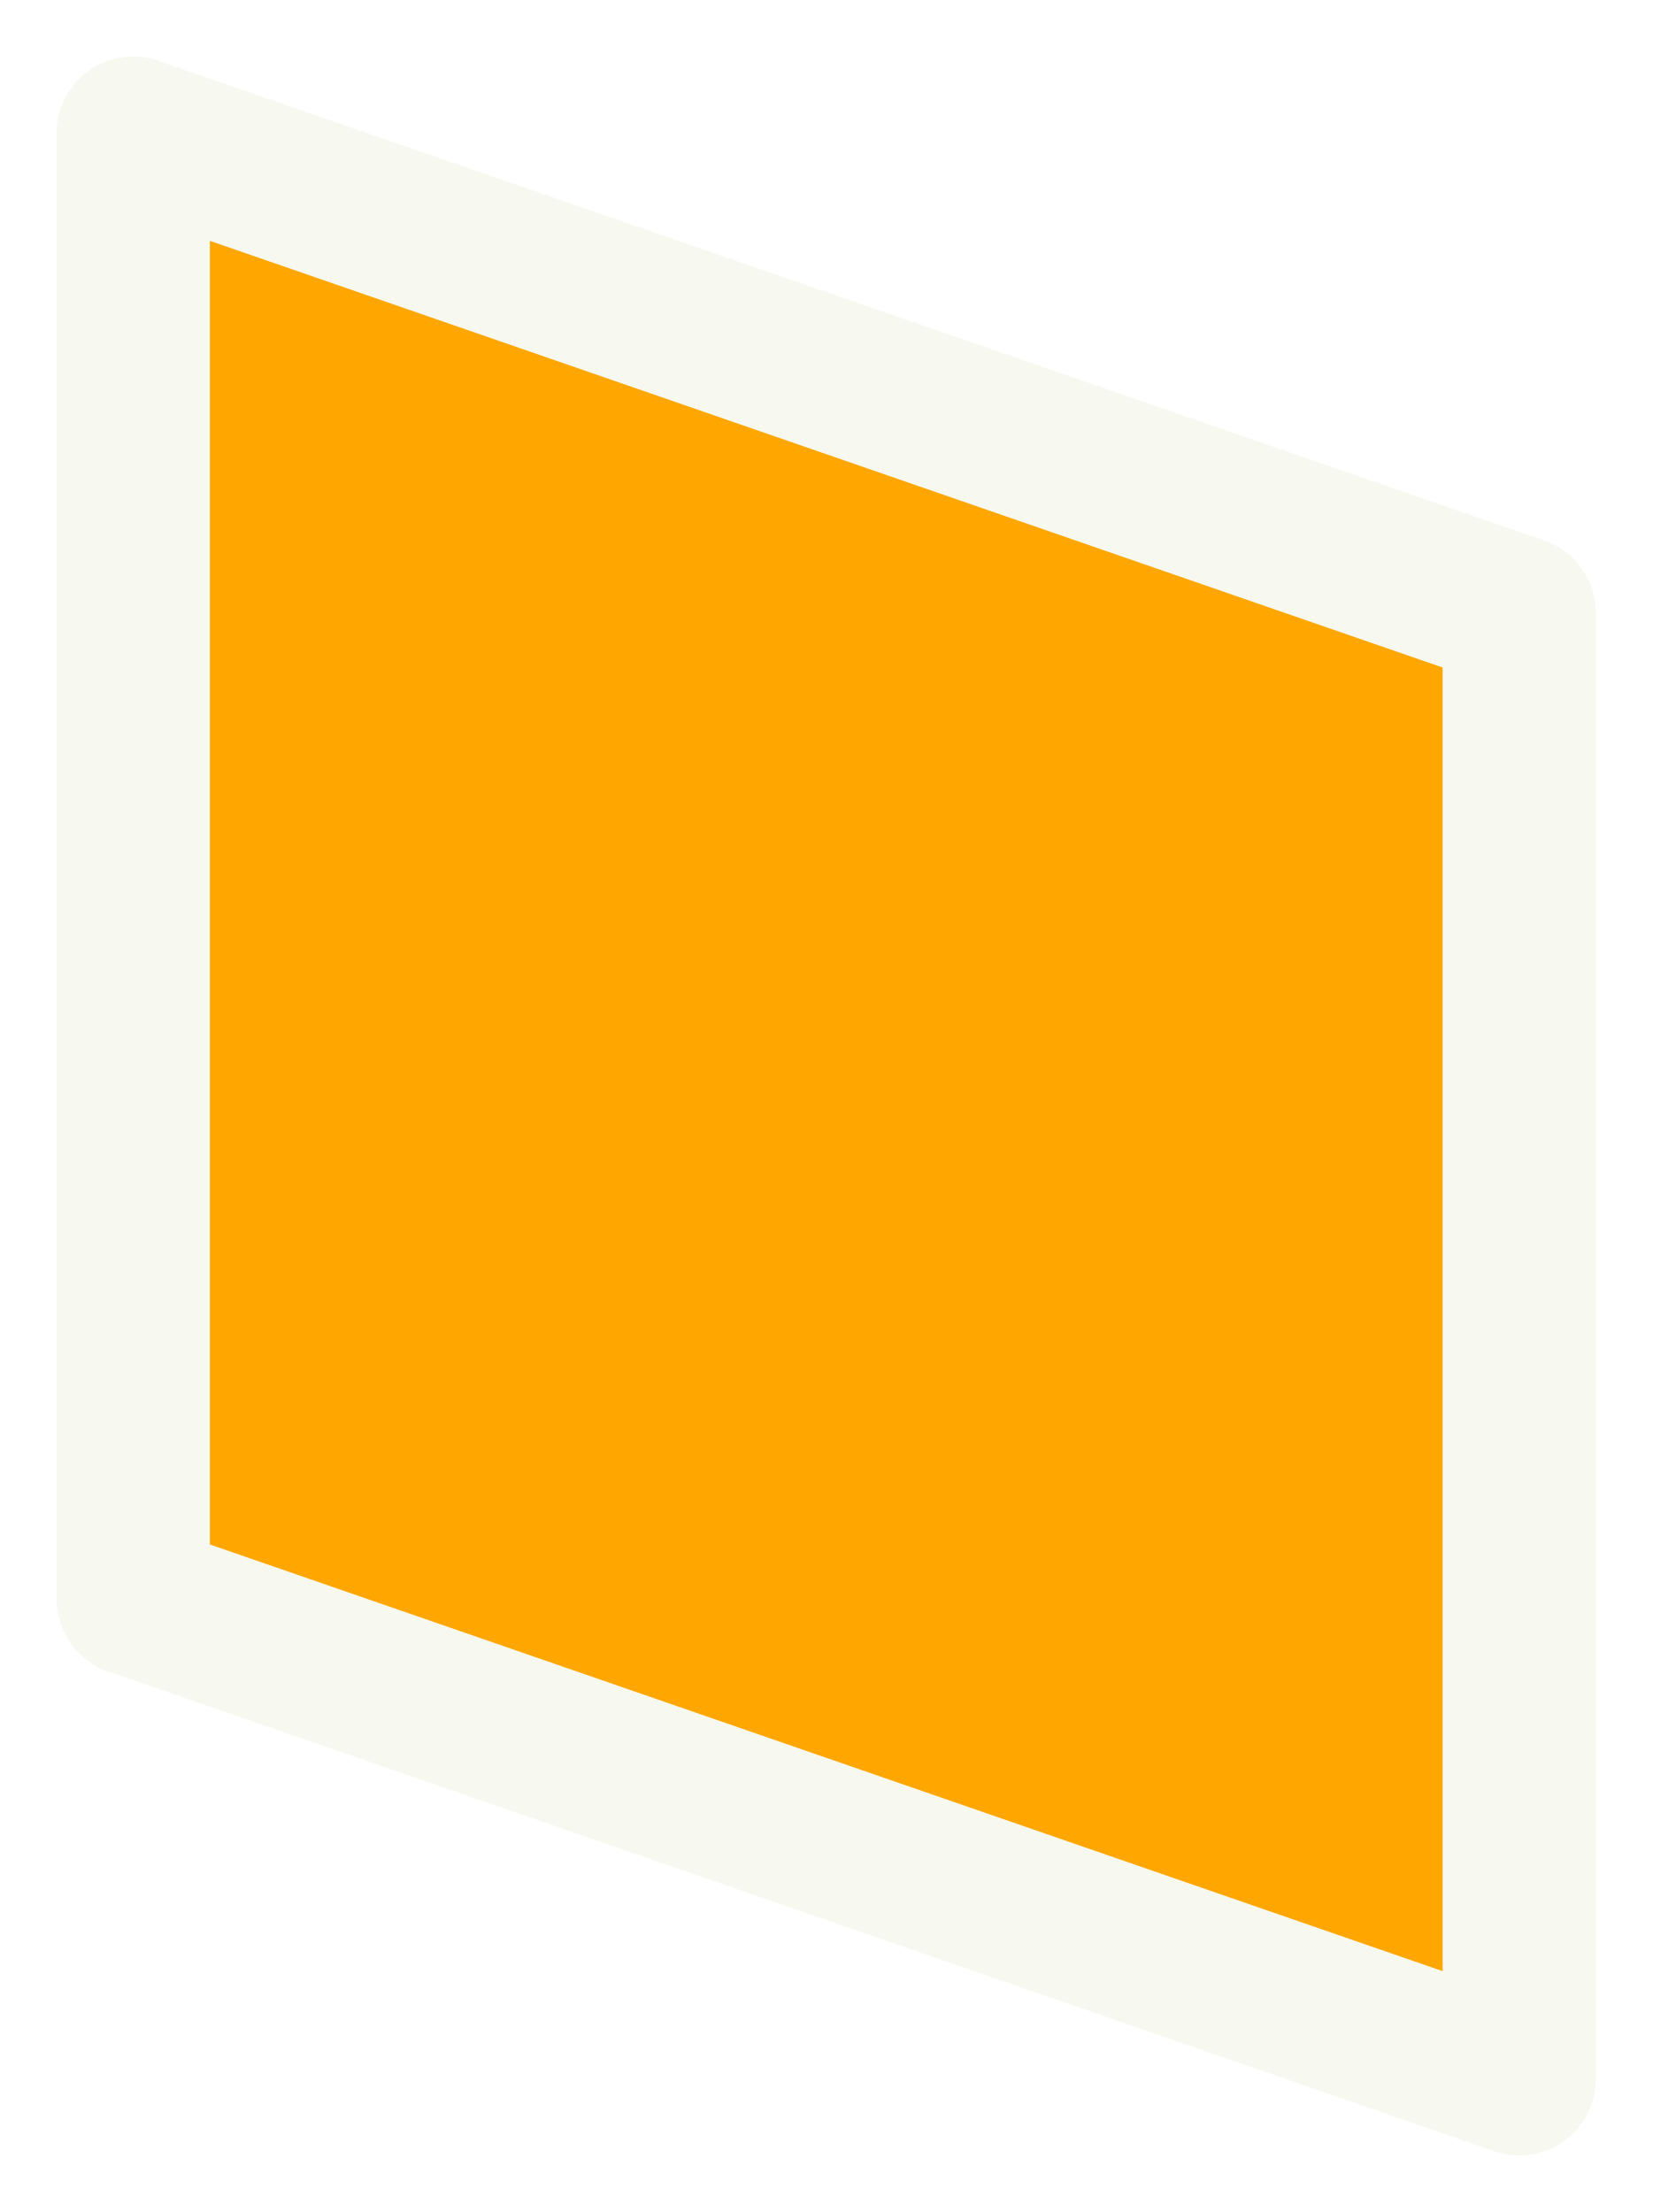
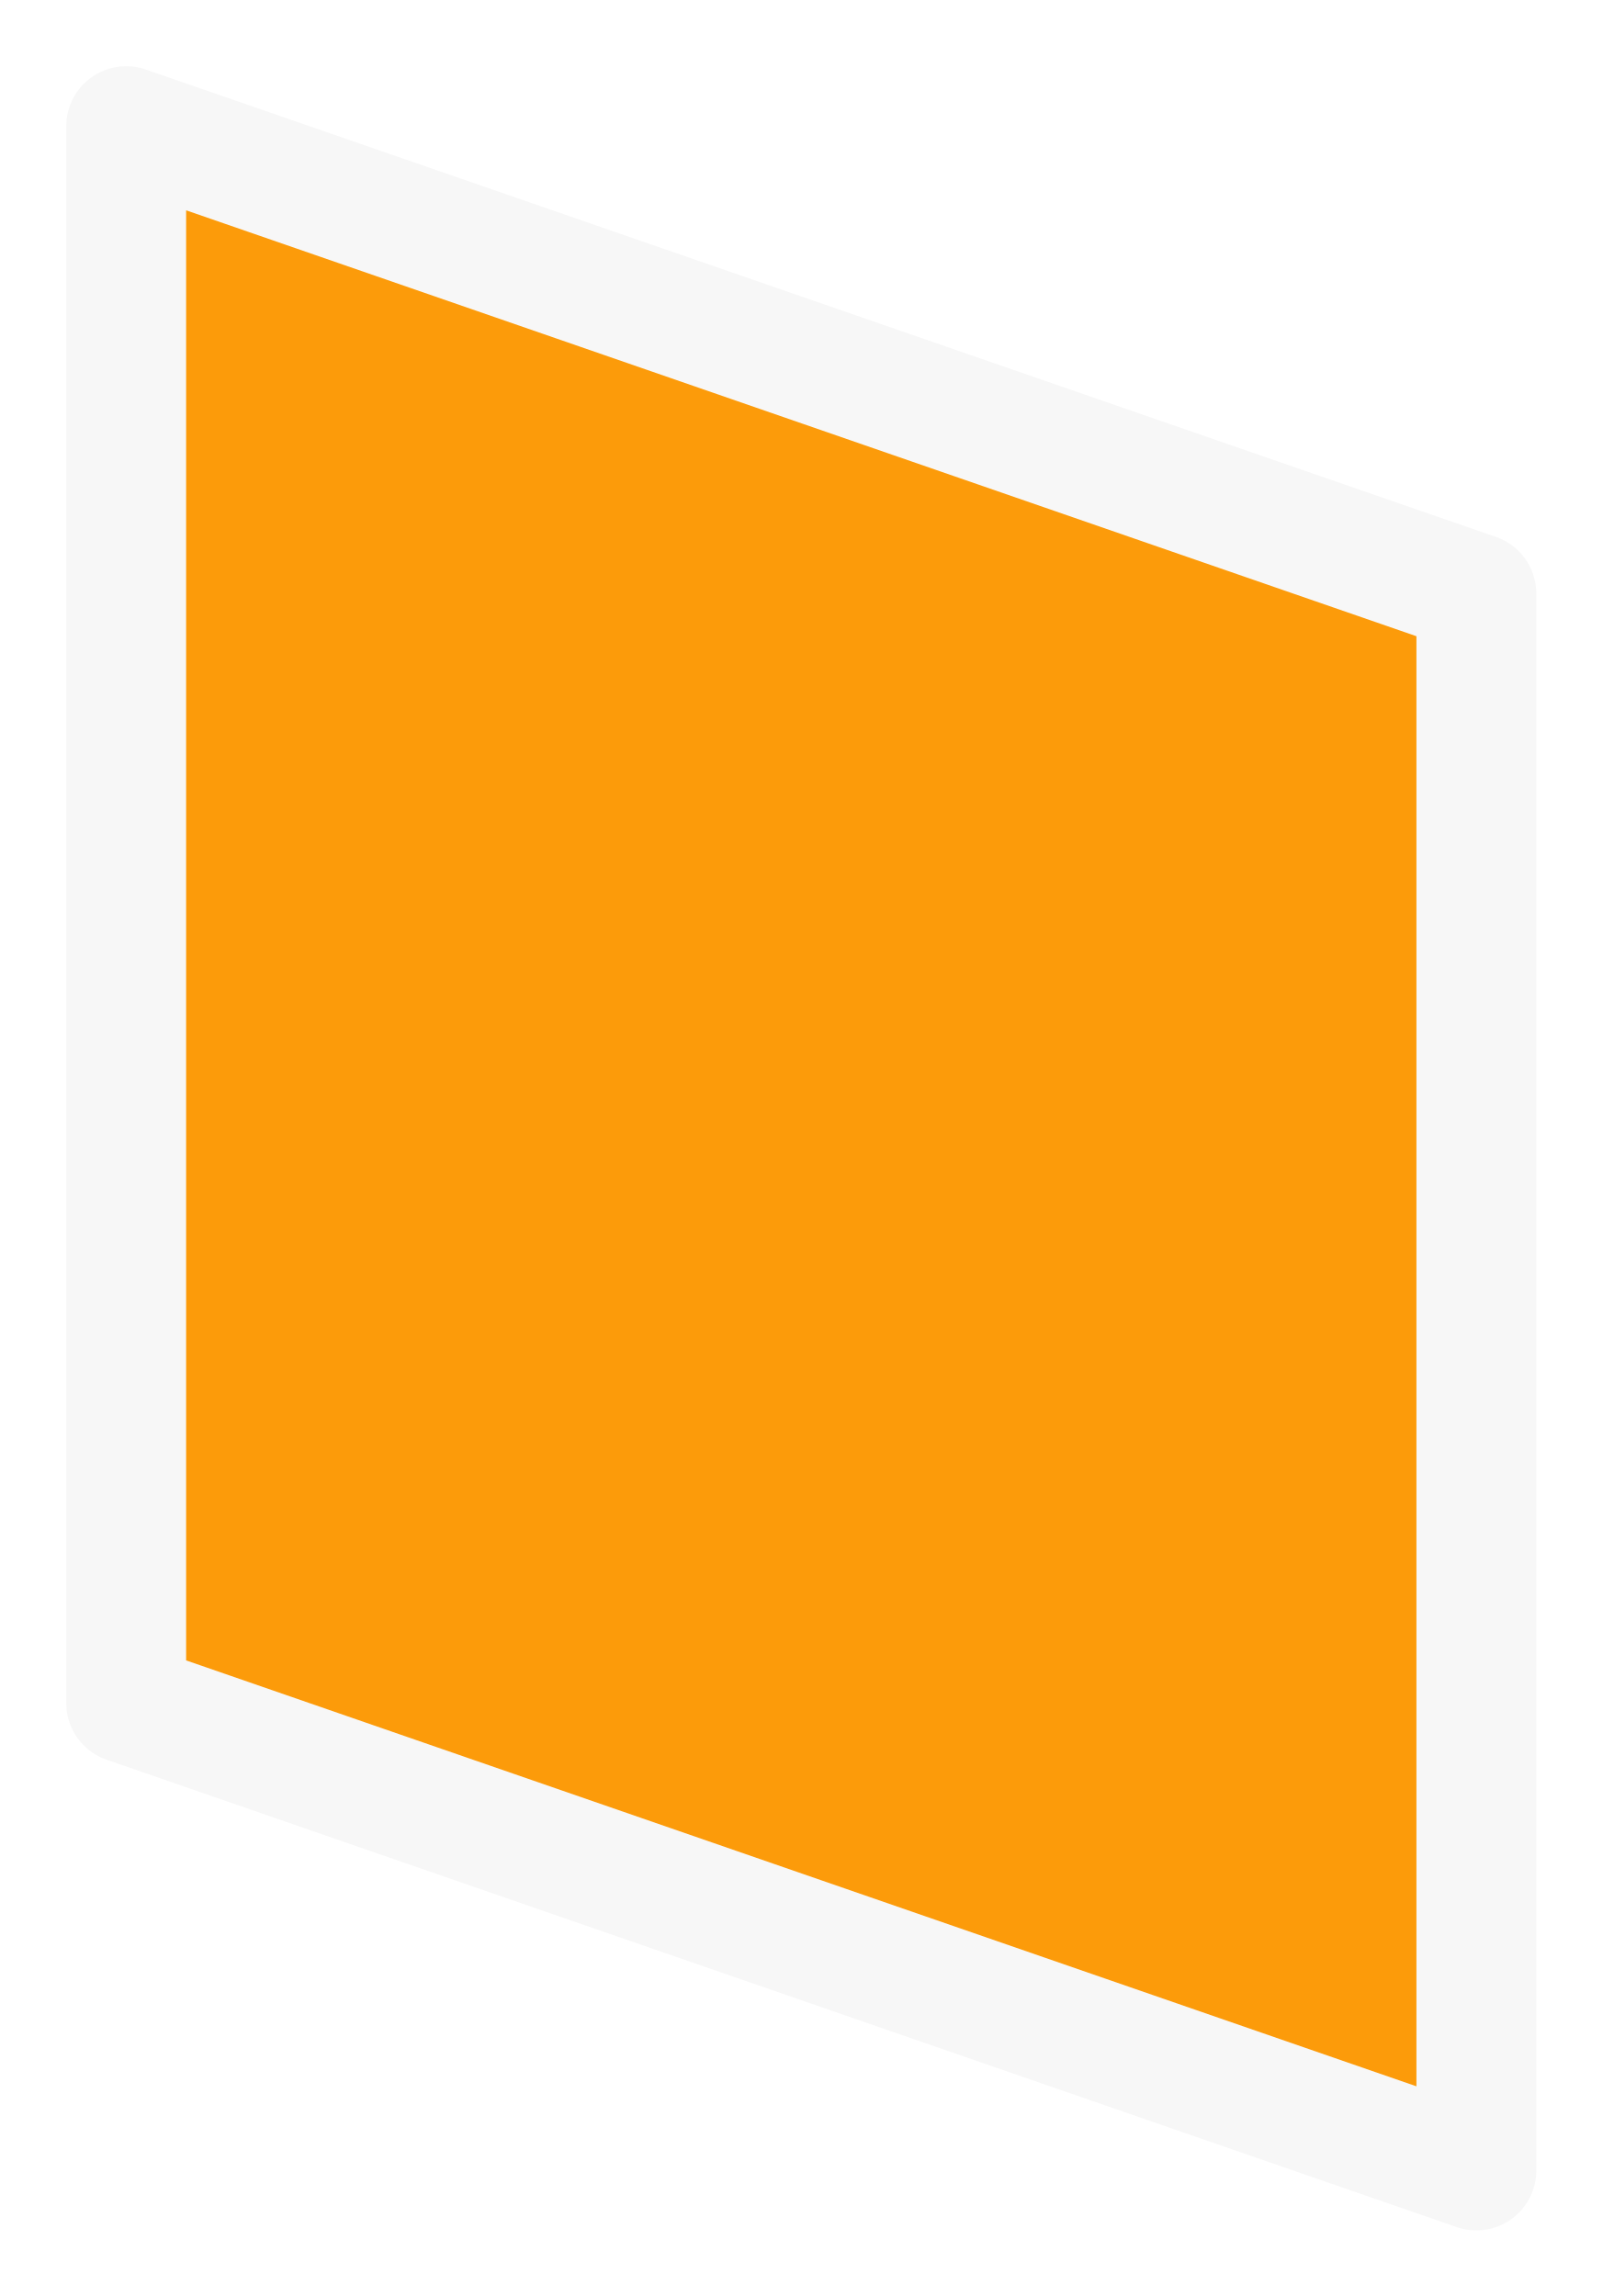
- <svg xmlns="http://www.w3.org/2000/svg" viewBox="160.10 62.02 24.80 33.20" role="img" aria-label="FLAP_2 TRANSIT BRIGHT" data-device="FLAP_2" data-level="TRANSIT" data-mode="BRIGHT">
-   <path d="M162.10 64.02 L182.90 71.22 L182.90 93.22 L162.10 86.02 Z" fill="#ffa600" fill-opacity="1" stroke="#f7f8ef" stroke-width="2.3" stroke-linejoin="round" />
+ <svg xmlns="http://www.w3.org/2000/svg" viewBox="159.80 61.32 25.40 36.40" role="img" aria-label="FLAP_2 TRANSIT BRIGHT" data-device="FLAP_2" data-level="TRANSIT" data-mode="BRIGHT">
+   <path d="M161.80 63.32 L183.20 70.73 L183.20 95.73 L161.80 88.32 Z" fill="#fc9b0a" fill-opacity="1" stroke="#f7f7f7" stroke-width="1.9" stroke-linejoin="round" />
</svg>
